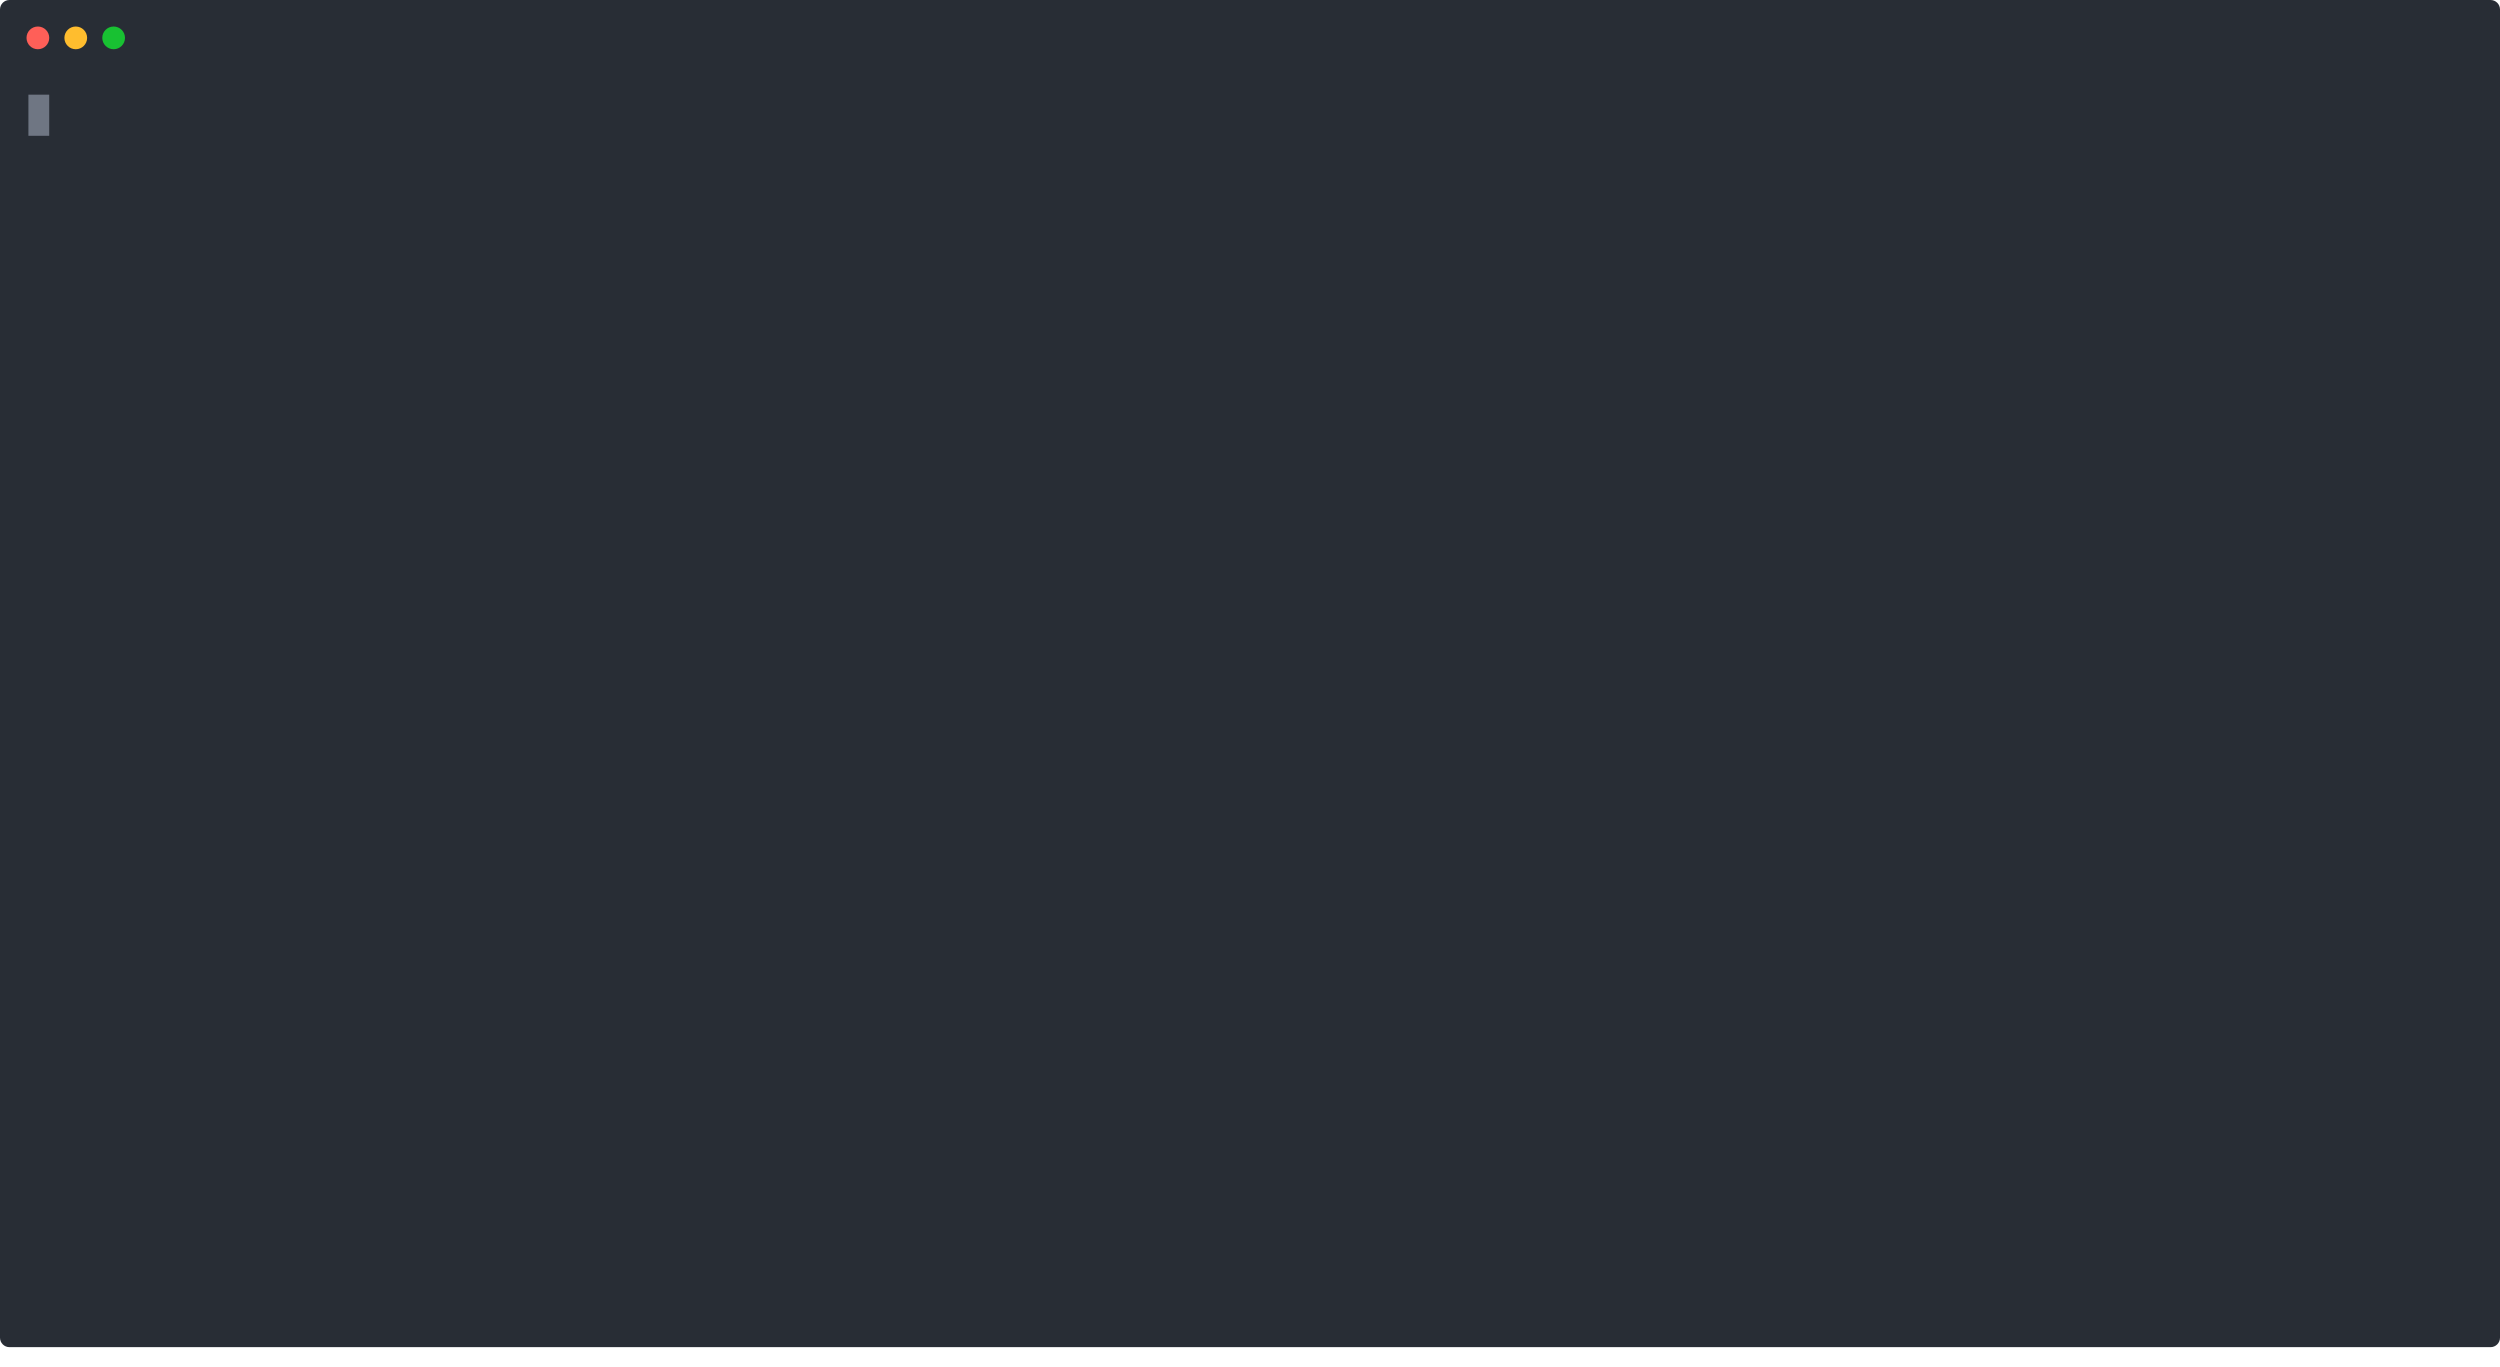
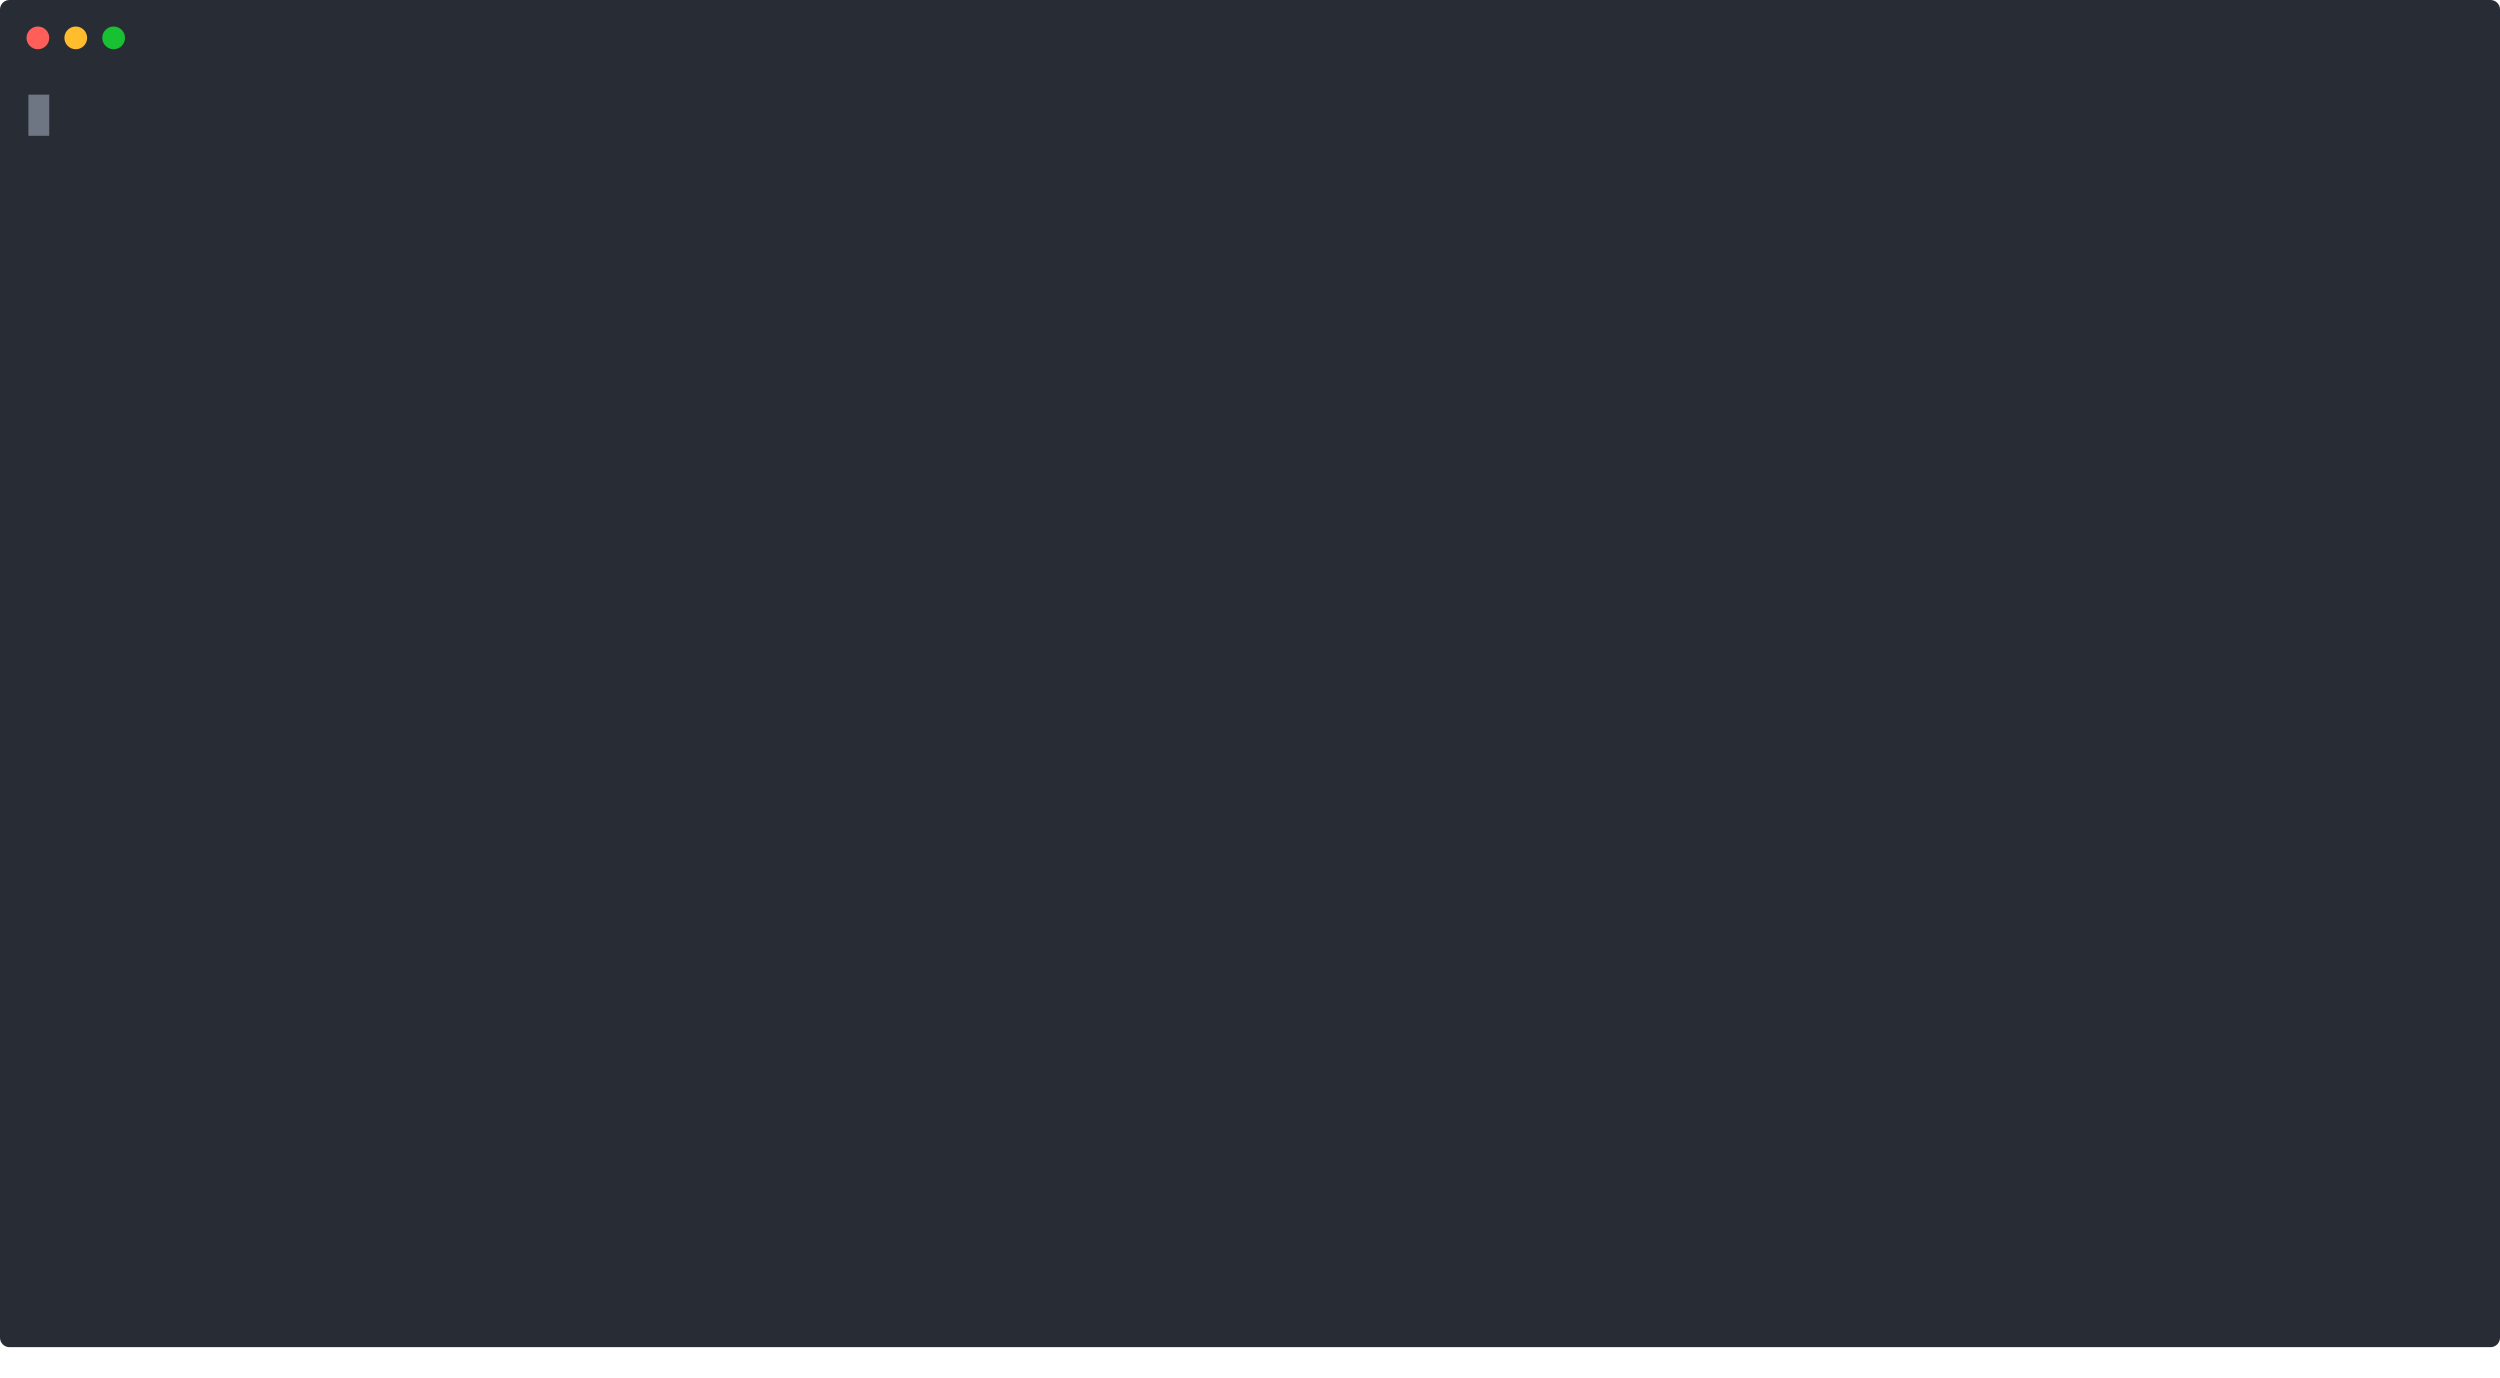
- <svg xmlns="http://www.w3.org/2000/svg" xmlns:xlink="http://www.w3.org/1999/xlink" width="1320" height="721.3">
+ <svg xmlns="http://www.w3.org/2000/svg" xmlns:xlink="http://www.w3.org/1999/xlink" width="1320" height="727.3">
  <rect width="1320" height="711.3" rx="5" ry="5" class="a" />
  <svg y="0%" x="0%">
    <circle cx="20" cy="20" r="6" fill="#ff5f58" />
    <circle cx="40" cy="20" r="6" fill="#ffbd2e" />
    <circle cx="60" cy="20" r="6" fill="#18c132" />
  </svg>
  <svg height="651.3" viewBox="0 0 128 65.13" width="1280" x="15" y="50">
    <style>@keyframes i{0%{transform:translateX(0)}1.23%{transform:translateX(-512px)}4.51%{transform:translateX(-640px)}5.04%{transform:translateX(-768px)}5.57%{transform:translateX(-896px)}6.64%{transform:translateX(-1024px)}7.43%{transform:translateX(-1152px)}7.8%{transform:translateX(-1280px)}8.47%{transform:translateX(-1408px)}9.7%{transform:translateX(-1536px)}10.51%{transform:translateX(-1664px)}11.26%{transform:translateX(-1792px)}11.66%{transform:translateX(-1920px)}13.2%{transform:translateX(-2048px)}16.56%{transform:translateX(-2176px)}17%{transform:translateX(-2304px)}17.59%{transform:translateX(-2432px)}17.99%{transform:translateX(-2560px)}19.2%{transform:translateX(-2688px)}20.14%{transform:translateX(-2816px)}20.55%{transform:translateX(-2944px)}20.96%{transform:translateX(-3072px)}22.19%{transform:translateX(-3200px)}22.55%{transform:translateX(-3328px)}23.23%{transform:translateX(-3456px)}24.55%{transform:translateX(-3584px)}25.11%{transform:translateX(-3712px)}25.69%{transform:translateX(-3840px)}26.39%{transform:translateX(-3968px)}28.49%{transform:translateX(-4352px)}30.29%{transform:translateX(-4736px)}48.99%{transform:translateX(-4864px)}50.69%{transform:translateX(-4992px)}51.23%{transform:translateX(-5120px)}58.22%{transform:translateX(-5248px)}58.85%{transform:translateX(-5376px)}59.77%{transform:translateX(-5504px)}62.04%{transform:translateX(-5632px)}62.77%{transform:translateX(-5760px)}64.88%{transform:translateX(-5888px)}66.94%{transform:translateX(-6144px)}72.65%{transform:translateX(-6272px)}73.28%{transform:translateX(-6400px)}74.75%{transform:translateX(-6528px)}76.73%{transform:translateX(-6656px)}77.21%{transform:translateX(-6784px)}77.65%{transform:translateX(-6912px)}79.55%{transform:translateX(-7040px)}79.56%{transform:translateX(-7296px)}86.24%{transform:translateX(-7424px)}87.3%{transform:translateX(-7552px)}89.14%{transform:translateX(-7680px)}89.53%{transform:translateX(-7808px)}91.42%{transform:translateX(-8064px)}91.43%{transform:translateX(-8192px)}91.44%{transform:translateX(-8576px)}to{transform:translateX(-8704px)}}.a{fill:#282d35}.f{fill:#b9c0cb;white-space:pre}</style>
    <g font-family="Monaco,Consolas,Menlo,'Bitstream Vera Sans Mono','Powerline Symbols',monospace" font-size="1.67">
      <defs>
        <symbol id="1">
          <text y="1.67" class="f">$</text>
        </symbol>
        <symbol id="2">
          <text y="1.67" class="f">$</text>
          <text x="2.004" y="1.67" class="f">ssh</text>
        </symbol>
        <symbol id="3">
          <text y="1.67" class="f">$</text>
          <text x="2.004" y="1.67" class="f">ssh</text>
          <text x="6.012" y="1.67" class="f">mepcott@odin.cs.uga.edu</text>
        </symbol>
        <symbol id="4">
          <text y="1.67" class="f">Welcome</text>
          <text x="8.016" y="1.67" class="f">to</text>
          <text x="11.022" y="1.67" class="f">odin.cs.uga.edu.</text>
        </symbol>
        <symbol id="5">
          <text y="1.67" class="f">Current</text>
          <text x="8.016" y="1.67" class="f">Computer</text>
          <text x="17.034" y="1.67" class="f">Science</text>
          <text x="25.05" y="1.67" class="f">Students</text>
          <text x="34.068" y="1.67" class="f">can</text>
          <text x="38.076" y="1.67" class="f">login</text>
          <text x="44.088" y="1.67" class="f">with</text>
          <text x="49.098" y="1.67" class="f">their</text>
          <text x="55.11" y="1.67" class="f">myID</text>
          <text x="60.12" y="1.67" class="f">credentials.</text>
        </symbol>
        <symbol id="6">
          <text y="1.67" class="f">Contact</text>
          <text x="8.016" y="1.67" class="f">support@cs.uga.edu</text>
          <text x="27.054" y="1.67" class="f">with</text>
          <text x="32.064" y="1.67" class="f">any</text>
          <text x="36.072" y="1.67" class="f">requests</text>
          <text x="45.09" y="1.67" class="f">or</text>
          <text x="48.096" y="1.67" class="f">questions.</text>
        </symbol>
        <symbol id="7">
          <text y="1.67" class="f">Login</text>
          <text x="6.012" y="1.67" class="f">with</text>
          <text x="11.022" y="1.67" class="f">myID</text>
          <text x="16.032" y="1.67" class="f">credentials.</text>
          <text x="29.058" y="1.67" class="f">For</text>
          <text x="33.066" y="1.67" class="f">most</text>
          <text x="38.076" y="1.67" class="f">students</text>
          <text x="47.094" y="1.67" class="f">that</text>
          <text x="52.104" y="1.67" class="f">will</text>
          <text x="57.114" y="1.67" class="f">be</text>
          <text x="60.12" y="1.67" class="f">initials</text>
          <text x="69.138" y="1.67" class="f">followed</text>
          <text x="78.156" y="1.67" class="f">by</text>
          <text x="81.162" y="1.67" class="f">5</text>
          <text x="83.166" y="1.67" class="f">digits.</text>
        </symbol>
        <symbol id="8">
          <text y="1.67" class="f">mepcott@odin.cs.uga.edu's</text>
          <text x="26.052" y="1.67" class="f">password:</text>
        </symbol>
        <symbol id="9">
          <text y="1.67" class="f">Last</text>
          <text x="5.01" y="1.67" class="f">login:</text>
          <text x="12.024" y="1.67" class="f">Tue</text>
          <text x="16.032" y="1.67" class="f">Aug</text>
          <text x="20.04" y="1.67" class="f">17</text>
          <text x="23.046" y="1.67" class="f">01:18:10</text>
          <text x="32.064" y="1.67" class="f">2021</text>
          <text x="37.074" y="1.67" class="f">from</text>
          <text x="42.084" y="1.67" class="f">vpn-s117-h92.standard.vpn.uga.edu</text>
        </symbol>
        <symbol id="10">
          <text y="1.67" class="f">Welcome</text>
          <text x="8.016" y="1.67" class="f">to</text>
          <text x="11.022" y="1.67" class="f">Odin.</text>
        </symbol>
        <symbol id="11">
          <text y="1.67" class="f">This</text>
          <text x="5.01" y="1.67" class="f">is</text>
          <text x="8.016" y="1.67" class="f">the</text>
          <text x="12.024" y="1.67" class="f">UGA</text>
          <text x="16.032" y="1.67" class="f">Computer</text>
          <text x="25.05" y="1.67" class="f">Science</text>
          <text x="33.066" y="1.67" class="f">Instructional</text>
          <text x="47.094" y="1.67" class="f">server.</text>
        </symbol>
        <symbol id="12">
          <text y="1.67" class="f">If</text>
          <text x="3.006" y="1.67" class="f">you</text>
          <text x="7.014" y="1.67" class="f">need</text>
          <text x="12.024" y="1.67" class="f">a</text>
          <text x="14.028" y="1.67" class="f">place</text>
          <text x="20.04" y="1.67" class="f">to</text>
          <text x="23.046" y="1.67" class="f">run</text>
          <text x="27.054" y="1.67" class="f">research,</text>
          <text x="37.074" y="1.67" class="f">long</text>
          <text x="42.084" y="1.67" class="f">term</text>
          <text x="47.094" y="1.67" class="f">or</text>
          <text x="50.1" y="1.67" class="f">very</text>
          <text x="55.11" y="1.67" class="f">compute</text>
          <text x="63.126" y="1.67" class="f">intensive</text>
          <text x="73.146" y="1.67" class="f">projects</text>
          <text x="82.164" y="1.67" class="f">please</text>
          <text x="89.178" y="1.67" class="f">ask.</text>
        </symbol>
        <symbol id="13">
          <text y="1.67" class="f">Please</text>
          <text x="7.014" y="1.67" class="f">send</text>
          <text x="12.024" y="1.67" class="f">all</text>
          <text x="16.032" y="1.67" class="f">questions</text>
          <text x="26.052" y="1.67" class="f">and</text>
          <text x="30.06" y="1.67" class="f">requests</text>
          <text x="39.078" y="1.67" class="f">to</text>
          <text x="42.084" y="1.67" class="f">support@cs.uga.edu.</text>
        </symbol>
        <symbol id="14">
          <text y="1.67" class="f">[mepcott@csci-odin</text>
          <text x="19.038" y="1.67" class="f">~]$</text>
        </symbol>
        <symbol id="15">
          <text y="1.67" class="f">[mepcott@csci-odin</text>
          <text x="19.038" y="1.67" class="f">~]$</text>
          <text x="23.046" y="1.67" class="f">whoami</text>
        </symbol>
        <symbol id="16">
          <text y="1.67" class="f">mepcott</text>
        </symbol>
        <symbol id="17">
          <text y="1.67" class="f">[mepcott@csci-odin</text>
          <text x="19.038" y="1.67" class="f">~]$</text>
          <text x="23.046" y="1.67" class="f">da</text>
        </symbol>
        <symbol id="18">
          <text y="1.67" class="f">[mepcott@csci-odin</text>
          <text x="19.038" y="1.67" class="f">~]$</text>
          <text x="23.046" y="1.67" class="f">date</text>
        </symbol>
        <symbol id="19">
          <text y="1.67" class="f">Tue</text>
          <text x="4.008" y="1.67" class="f">Aug</text>
          <text x="8.016" y="1.67" class="f">17</text>
          <text x="11.022" y="1.67" class="f">01:19:49</text>
          <text x="20.04" y="1.67" class="f">EDT</text>
          <text x="24.048" y="1.67" class="f">2021</text>
        </symbol>
        <symbol id="20">
          <text y="1.67" class="f">[mepcott@csci-odin</text>
          <text x="19.038" y="1.67" class="f">~]$</text>
          <text x="23.046" y="1.67" class="f">exit</text>
        </symbol>
        <symbol id="21">
          <text y="1.67" class="f">logout</text>
        </symbol>
        <symbol id="22">
          <text y="1.67" class="f">Connection</text>
          <text x="11.022" y="1.67" class="f">to</text>
          <text x="14.028" y="1.67" class="f">odin.cs.uga.edu</text>
          <text x="30.06" y="1.67" class="f">closed.</text>
        </symbol>
        <symbol id="a">
          <path fill="transparent" d="M0 0h128v30H0z" />
        </symbol>
        <symbol id="b">
          <path fill="#6f7683" d="M0 0h1.102v2.171H0z" />
        </symbol>
      </defs>
      <path class="a" d="M0 0h128v65.13H0z" />
      <g style="animation-duration:29.143s;animation-iteration-count:infinite;animation-name:i;animation-timing-function:steps(1,end)">
        <svg width="8832">
          <svg>
            <use xlink:href="#a" />
            <use xlink:href="#b" x="-.004" />
          </svg>
          <svg x="128">
            <use xlink:href="#a" />
            <use xlink:href="#b" x="-.004" />
          </svg>
          <svg x="256">
            <use xlink:href="#a" />
            <use xlink:href="#b" x="-.004" />
          </svg>
          <svg x="384">
            <use xlink:href="#a" />
            <use xlink:href="#b" x="1.996" />
            <use xlink:href="#1" />
          </svg>
          <svg x="512">
            <use xlink:href="#a" />
            <use xlink:href="#b" x="1.996" />
            <use xlink:href="#1" />
          </svg>
          <svg x="640">
            <use xlink:href="#a" />
            <use xlink:href="#b" x="2.996" />
            <text y="1.67" class="f">$</text>
            <text x="2.004" y="1.67" class="f">s</text>
          </svg>
          <svg x="768">
            <use xlink:href="#a" />
            <use xlink:href="#b" x="3.996" />
            <text y="1.67" class="f">$</text>
            <text x="2.004" y="1.67" class="f">ss</text>
          </svg>
          <svg x="896">
            <use xlink:href="#a" />
            <use xlink:href="#b" x="4.996" />
            <use xlink:href="#2" />
          </svg>
          <svg x="1024">
            <use xlink:href="#a" />
            <use xlink:href="#b" x="5.996" />
            <use xlink:href="#2" />
          </svg>
          <svg x="1152">
            <use xlink:href="#a" />
            <use xlink:href="#b" x="6.996" />
            <text y="1.67" class="f">$</text>
            <text x="2.004" y="1.67" class="f">ssh</text>
            <text x="6.012" y="1.67" class="f">m</text>
          </svg>
          <svg x="1280">
            <use xlink:href="#a" />
            <use xlink:href="#b" x="7.996" />
            <text y="1.67" class="f">$</text>
            <text x="2.004" y="1.67" class="f">ssh</text>
            <text x="6.012" y="1.67" class="f">me</text>
          </svg>
          <svg x="1408">
            <use xlink:href="#a" />
            <use xlink:href="#b" x="8.996" />
            <text y="1.67" class="f">$</text>
            <text x="2.004" y="1.67" class="f">ssh</text>
            <text x="6.012" y="1.67" class="f">mep</text>
          </svg>
          <svg x="1536">
            <use xlink:href="#a" />
            <use xlink:href="#b" x="9.996" />
            <text y="1.67" class="f">$</text>
            <text x="2.004" y="1.67" class="f">ssh</text>
            <text x="6.012" y="1.67" class="f">mepc</text>
          </svg>
          <svg x="1664">
            <use xlink:href="#a" />
            <use xlink:href="#b" x="10.996" />
            <text y="1.67" class="f">$</text>
            <text x="2.004" y="1.67" class="f">ssh</text>
            <text x="6.012" y="1.67" class="f">mepco</text>
          </svg>
          <svg x="1792">
            <use xlink:href="#a" />
            <use xlink:href="#b" x="11.996" />
            <text y="1.67" class="f">$</text>
            <text x="2.004" y="1.67" class="f">ssh</text>
            <text x="6.012" y="1.67" class="f">mepcot</text>
          </svg>
          <svg x="1920">
            <use xlink:href="#a" />
            <use xlink:href="#b" x="12.996" />
            <text y="1.67" class="f">$</text>
            <text x="2.004" y="1.67" class="f">ssh</text>
            <text x="6.012" y="1.67" class="f">mepcott</text>
          </svg>
          <svg x="2048">
            <use xlink:href="#a" />
            <use xlink:href="#b" x="13.996" />
            <text y="1.67" class="f">$</text>
            <text x="2.004" y="1.67" class="f">ssh</text>
            <text x="6.012" y="1.67" class="f">mepcott@</text>
          </svg>
          <svg x="2176">
            <use xlink:href="#a" />
            <use xlink:href="#b" x="14.996" />
            <text y="1.67" class="f">$</text>
            <text x="2.004" y="1.67" class="f">ssh</text>
            <text x="6.012" y="1.67" class="f">mepcott@o</text>
          </svg>
          <svg x="2304">
            <use xlink:href="#a" />
            <use xlink:href="#b" x="15.996" />
            <text y="1.67" class="f">$</text>
            <text x="2.004" y="1.67" class="f">ssh</text>
            <text x="6.012" y="1.67" class="f">mepcott@od</text>
          </svg>
          <svg x="2432">
            <use xlink:href="#a" />
            <use xlink:href="#b" x="16.996" />
            <text y="1.67" class="f">$</text>
            <text x="2.004" y="1.67" class="f">ssh</text>
            <text x="6.012" y="1.67" class="f">mepcott@odi</text>
          </svg>
          <svg x="2560">
            <use xlink:href="#a" />
            <use xlink:href="#b" x="17.996" />
            <text y="1.67" class="f">$</text>
            <text x="2.004" y="1.67" class="f">ssh</text>
            <text x="6.012" y="1.67" class="f">mepcott@odin</text>
          </svg>
          <svg x="2688">
            <use xlink:href="#a" />
            <use xlink:href="#b" x="18.996" />
            <text y="1.67" class="f">$</text>
            <text x="2.004" y="1.67" class="f">ssh</text>
            <text x="6.012" y="1.67" class="f">mepcott@odin.</text>
          </svg>
          <svg x="2816">
            <use xlink:href="#a" />
            <use xlink:href="#b" x="19.996" />
            <text y="1.67" class="f">$</text>
            <text x="2.004" y="1.67" class="f">ssh</text>
            <text x="6.012" y="1.67" class="f">mepcott@odin.c</text>
          </svg>
          <svg x="2944">
            <use xlink:href="#a" />
            <use xlink:href="#b" x="20.996" />
            <text y="1.67" class="f">$</text>
            <text x="2.004" y="1.67" class="f">ssh</text>
            <text x="6.012" y="1.67" class="f">mepcott@odin.cs</text>
          </svg>
          <svg x="3072">
            <use xlink:href="#a" />
            <use xlink:href="#b" x="21.996" />
            <text y="1.67" class="f">$</text>
            <text x="2.004" y="1.67" class="f">ssh</text>
            <text x="6.012" y="1.67" class="f">mepcott@odin.cs.</text>
          </svg>
          <svg x="3200">
            <use xlink:href="#a" />
            <use xlink:href="#b" x="22.996" />
            <text y="1.67" class="f">$</text>
            <text x="2.004" y="1.67" class="f">ssh</text>
            <text x="6.012" y="1.67" class="f">mepcott@odin.cs.u</text>
          </svg>
          <svg x="3328">
            <use xlink:href="#a" />
            <use xlink:href="#b" x="23.996" />
            <text y="1.67" class="f">$</text>
            <text x="2.004" y="1.67" class="f">ssh</text>
            <text x="6.012" y="1.67" class="f">mepcott@odin.cs.ug</text>
          </svg>
          <svg x="3456">
            <use xlink:href="#a" />
            <use xlink:href="#b" x="24.996" />
            <text y="1.67" class="f">$</text>
            <text x="2.004" y="1.67" class="f">ssh</text>
            <text x="6.012" y="1.67" class="f">mepcott@odin.cs.uga</text>
          </svg>
          <svg x="3584">
            <use xlink:href="#a" />
            <use xlink:href="#b" x="25.996" />
            <text y="1.67" class="f">$</text>
            <text x="2.004" y="1.67" class="f">ssh</text>
            <text x="6.012" y="1.67" class="f">mepcott@odin.cs.uga.</text>
          </svg>
          <svg x="3712">
            <use xlink:href="#a" />
            <use xlink:href="#b" x="26.996" />
            <text y="1.67" class="f">$</text>
            <text x="2.004" y="1.67" class="f">ssh</text>
            <text x="6.012" y="1.67" class="f">mepcott@odin.cs.uga.e</text>
          </svg>
          <svg x="3840">
            <use xlink:href="#a" />
            <use xlink:href="#b" x="27.996" />
            <text y="1.67" class="f">$</text>
            <text x="2.004" y="1.67" class="f">ssh</text>
            <text x="6.012" y="1.67" class="f">mepcott@odin.cs.uga.ed</text>
          </svg>
          <svg x="3968">
            <use xlink:href="#a" />
            <use xlink:href="#b" x="28.996" />
            <use xlink:href="#3" />
          </svg>
          <svg x="4096">
            <use xlink:href="#a" />
            <use xlink:href="#b" x="28.996" />
            <use xlink:href="#3" />
          </svg>
          <svg x="4224">
            <use xlink:href="#a" />
            <use xlink:href="#b" x="-.004" y="2.146" />
            <use xlink:href="#3" />
          </svg>
          <svg x="4352">
            <use xlink:href="#a" />
            <use xlink:href="#b" x="-.004" y="2.146" />
            <use xlink:href="#3" />
          </svg>
          <svg x="4480">
            <use xlink:href="#a" />
            <use xlink:href="#b" x="-.004" y="10.83" />
            <use xlink:href="#3" />
            <use xlink:href="#4" y="2.171" />
            <use xlink:href="#5" y="4.342" />
            <use xlink:href="#6" y="6.513" />
            <use xlink:href="#7" y="8.684" />
          </svg>
          <svg x="4608">
            <use xlink:href="#a" />
            <use xlink:href="#b" x="-.004" y="10.83" />
            <use xlink:href="#3" />
            <use xlink:href="#4" y="2.171" />
            <use xlink:href="#5" y="4.342" />
            <use xlink:href="#6" y="6.513" />
            <use xlink:href="#7" y="8.684" />
          </svg>
          <svg x="4736">
            <use xlink:href="#a" />
            <use xlink:href="#b" x="35.996" y="10.83" />
            <use xlink:href="#3" />
            <use xlink:href="#4" y="2.171" />
            <use xlink:href="#5" y="4.342" />
            <use xlink:href="#6" y="6.513" />
            <use xlink:href="#7" y="8.684" />
            <use xlink:href="#8" y="10.855" />
          </svg>
          <svg x="4864">
            <use xlink:href="#a" />
            <use xlink:href="#b" x="-.004" y="13.001" />
            <use xlink:href="#3" />
            <use xlink:href="#4" y="2.171" />
            <use xlink:href="#5" y="4.342" />
            <use xlink:href="#6" y="6.513" />
            <use xlink:href="#7" y="8.684" />
            <use xlink:href="#8" y="10.855" />
          </svg>
          <svg x="4992">
            <use xlink:href="#a" />
            <use xlink:href="#b" x="-.004" y="23.856" />
            <use xlink:href="#3" />
            <use xlink:href="#4" y="2.171" />
            <use xlink:href="#5" y="4.342" />
            <use xlink:href="#6" y="6.513" />
            <use xlink:href="#7" y="8.684" />
            <use xlink:href="#8" y="10.855" />
            <use xlink:href="#9" y="13.026" />
            <use xlink:href="#10" y="15.197" />
            <use xlink:href="#11" y="17.368" />
            <use xlink:href="#12" y="19.539" />
            <use xlink:href="#13" y="21.71" />
          </svg>
          <svg x="5120">
            <use xlink:href="#a" />
            <use xlink:href="#b" x="22.996" y="23.856" />
            <use xlink:href="#3" />
            <use xlink:href="#4" y="2.171" />
            <use xlink:href="#5" y="4.342" />
            <use xlink:href="#6" y="6.513" />
            <use xlink:href="#7" y="8.684" />
            <use xlink:href="#8" y="10.855" />
            <use xlink:href="#9" y="13.026" />
            <use xlink:href="#10" y="15.197" />
            <use xlink:href="#11" y="17.368" />
            <use xlink:href="#12" y="19.539" />
            <use xlink:href="#13" y="21.71" />
            <use xlink:href="#14" y="23.881" />
          </svg>
          <svg x="5248">
            <use xlink:href="#a" />
            <use xlink:href="#b" x="23.996" y="23.856" />
            <use xlink:href="#3" />
            <use xlink:href="#4" y="2.171" />
            <use xlink:href="#5" y="4.342" />
            <use xlink:href="#6" y="6.513" />
            <use xlink:href="#7" y="8.684" />
            <use xlink:href="#8" y="10.855" />
            <use xlink:href="#9" y="13.026" />
            <use xlink:href="#10" y="15.197" />
            <use xlink:href="#11" y="17.368" />
            <use xlink:href="#12" y="19.539" />
            <use xlink:href="#13" y="21.71" />
            <text y="25.551" class="f">[mepcott@csci-odin</text>
            <text x="19.038" y="25.551" class="f">~]$</text>
            <text x="23.046" y="25.551" class="f">w</text>
          </svg>
          <svg x="5376">
            <use xlink:href="#a" />
            <use xlink:href="#b" x="24.996" y="23.856" />
            <use xlink:href="#3" />
            <use xlink:href="#4" y="2.171" />
            <use xlink:href="#5" y="4.342" />
            <use xlink:href="#6" y="6.513" />
            <use xlink:href="#7" y="8.684" />
            <use xlink:href="#8" y="10.855" />
            <use xlink:href="#9" y="13.026" />
            <use xlink:href="#10" y="15.197" />
            <use xlink:href="#11" y="17.368" />
            <use xlink:href="#12" y="19.539" />
            <use xlink:href="#13" y="21.71" />
            <text y="25.551" class="f">[mepcott@csci-odin</text>
            <text x="19.038" y="25.551" class="f">~]$</text>
            <text x="23.046" y="25.551" class="f">wh</text>
          </svg>
          <svg x="5504">
            <use xlink:href="#a" />
            <use xlink:href="#b" x="25.996" y="23.856" />
            <use xlink:href="#3" />
            <use xlink:href="#4" y="2.171" />
            <use xlink:href="#5" y="4.342" />
            <use xlink:href="#6" y="6.513" />
            <use xlink:href="#7" y="8.684" />
            <use xlink:href="#8" y="10.855" />
            <use xlink:href="#9" y="13.026" />
            <use xlink:href="#10" y="15.197" />
            <use xlink:href="#11" y="17.368" />
            <use xlink:href="#12" y="19.539" />
            <use xlink:href="#13" y="21.71" />
            <text y="25.551" class="f">[mepcott@csci-odin</text>
            <text x="19.038" y="25.551" class="f">~]$</text>
            <text x="23.046" y="25.551" class="f">who</text>
          </svg>
          <svg x="5632">
            <use xlink:href="#a" />
            <use xlink:href="#b" x="26.996" y="23.856" />
            <use xlink:href="#3" />
            <use xlink:href="#4" y="2.171" />
            <use xlink:href="#5" y="4.342" />
            <use xlink:href="#6" y="6.513" />
            <use xlink:href="#7" y="8.684" />
            <use xlink:href="#8" y="10.855" />
            <use xlink:href="#9" y="13.026" />
            <use xlink:href="#10" y="15.197" />
            <use xlink:href="#11" y="17.368" />
            <use xlink:href="#12" y="19.539" />
            <use xlink:href="#13" y="21.71" />
            <text y="25.551" class="f">[mepcott@csci-odin</text>
            <text x="19.038" y="25.551" class="f">~]$</text>
            <text x="23.046" y="25.551" class="f">whoa</text>
          </svg>
          <svg x="5760">
            <use xlink:href="#a" />
            <use xlink:href="#b" x="27.996" y="23.856" />
            <use xlink:href="#3" />
            <use xlink:href="#4" y="2.171" />
            <use xlink:href="#5" y="4.342" />
            <use xlink:href="#6" y="6.513" />
            <use xlink:href="#7" y="8.684" />
            <use xlink:href="#8" y="10.855" />
            <use xlink:href="#9" y="13.026" />
            <use xlink:href="#10" y="15.197" />
            <use xlink:href="#11" y="17.368" />
            <use xlink:href="#12" y="19.539" />
            <use xlink:href="#13" y="21.71" />
            <text y="25.551" class="f">[mepcott@csci-odin</text>
            <text x="19.038" y="25.551" class="f">~]$</text>
            <text x="23.046" y="25.551" class="f">whoam</text>
          </svg>
          <svg x="5888">
            <use xlink:href="#a" />
            <use xlink:href="#b" x="28.996" y="23.856" />
            <use xlink:href="#3" />
            <use xlink:href="#4" y="2.171" />
            <use xlink:href="#5" y="4.342" />
            <use xlink:href="#6" y="6.513" />
            <use xlink:href="#7" y="8.684" />
            <use xlink:href="#8" y="10.855" />
            <use xlink:href="#9" y="13.026" />
            <use xlink:href="#10" y="15.197" />
            <use xlink:href="#11" y="17.368" />
            <use xlink:href="#12" y="19.539" />
            <use xlink:href="#13" y="21.71" />
            <use xlink:href="#15" y="23.881" />
          </svg>
          <svg x="6016">
            <use xlink:href="#a" />
            <use xlink:href="#b" x="-.004" y="28.198" />
            <use xlink:href="#3" />
            <use xlink:href="#4" y="2.171" />
            <use xlink:href="#5" y="4.342" />
            <use xlink:href="#6" y="6.513" />
            <use xlink:href="#7" y="8.684" />
            <use xlink:href="#8" y="10.855" />
            <use xlink:href="#9" y="13.026" />
            <use xlink:href="#10" y="15.197" />
            <use xlink:href="#11" y="17.368" />
            <use xlink:href="#12" y="19.539" />
            <use xlink:href="#13" y="21.71" />
            <use xlink:href="#15" y="23.881" />
            <use xlink:href="#16" y="26.052" />
          </svg>
          <svg x="6144">
            <use xlink:href="#a" />
            <use xlink:href="#b" x="22.996" y="28.198" />
            <use xlink:href="#3" />
            <use xlink:href="#4" y="2.171" />
            <use xlink:href="#5" y="4.342" />
            <use xlink:href="#6" y="6.513" />
            <use xlink:href="#7" y="8.684" />
            <use xlink:href="#8" y="10.855" />
            <use xlink:href="#9" y="13.026" />
            <use xlink:href="#10" y="15.197" />
            <use xlink:href="#11" y="17.368" />
            <use xlink:href="#12" y="19.539" />
            <use xlink:href="#13" y="21.71" />
            <use xlink:href="#15" y="23.881" />
            <use xlink:href="#16" y="26.052" />
            <use xlink:href="#14" y="28.223" />
          </svg>
          <svg x="6272">
            <use xlink:href="#a" />
            <use xlink:href="#b" x="23.996" y="28.198" />
            <use xlink:href="#3" />
            <use xlink:href="#4" y="2.171" />
            <use xlink:href="#5" y="4.342" />
            <use xlink:href="#6" y="6.513" />
            <use xlink:href="#7" y="8.684" />
            <use xlink:href="#8" y="10.855" />
            <use xlink:href="#9" y="13.026" />
            <use xlink:href="#10" y="15.197" />
            <use xlink:href="#11" y="17.368" />
            <use xlink:href="#12" y="19.539" />
            <use xlink:href="#13" y="21.71" />
            <use xlink:href="#15" y="23.881" />
            <use xlink:href="#16" y="26.052" />
            <text y="29.893" class="f">[mepcott@csci-odin</text>
            <text x="19.038" y="29.893" class="f">~]$</text>
            <text x="23.046" y="29.893" class="f">d</text>
          </svg>
          <svg x="6400">
            <use xlink:href="#a" />
            <use xlink:href="#b" x="24.996" y="28.198" />
            <use xlink:href="#3" />
            <use xlink:href="#4" y="2.171" />
            <use xlink:href="#5" y="4.342" />
            <use xlink:href="#6" y="6.513" />
            <use xlink:href="#7" y="8.684" />
            <use xlink:href="#8" y="10.855" />
            <use xlink:href="#9" y="13.026" />
            <use xlink:href="#10" y="15.197" />
            <use xlink:href="#11" y="17.368" />
            <use xlink:href="#12" y="19.539" />
            <use xlink:href="#13" y="21.71" />
            <use xlink:href="#15" y="23.881" />
            <use xlink:href="#16" y="26.052" />
            <use xlink:href="#17" y="28.223" />
          </svg>
          <svg x="6528">
            <use xlink:href="#a" />
            <use xlink:href="#b" x="25.996" y="28.198" />
            <use xlink:href="#3" />
            <use xlink:href="#4" y="2.171" />
            <use xlink:href="#5" y="4.342" />
            <use xlink:href="#6" y="6.513" />
            <use xlink:href="#7" y="8.684" />
            <use xlink:href="#8" y="10.855" />
            <use xlink:href="#9" y="13.026" />
            <use xlink:href="#10" y="15.197" />
            <use xlink:href="#11" y="17.368" />
            <use xlink:href="#12" y="19.539" />
            <use xlink:href="#13" y="21.71" />
            <use xlink:href="#15" y="23.881" />
            <use xlink:href="#16" y="26.052" />
            <text y="29.893" class="f">[mepcott@csci-odin</text>
            <text x="19.038" y="29.893" class="f">~]$</text>
            <text x="23.046" y="29.893" class="f">dae</text>
          </svg>
          <svg x="6656">
            <use xlink:href="#a" />
            <use xlink:href="#b" x="24.996" y="28.198" />
            <use xlink:href="#3" />
            <use xlink:href="#4" y="2.171" />
            <use xlink:href="#5" y="4.342" />
            <use xlink:href="#6" y="6.513" />
            <use xlink:href="#7" y="8.684" />
            <use xlink:href="#8" y="10.855" />
            <use xlink:href="#9" y="13.026" />
            <use xlink:href="#10" y="15.197" />
            <use xlink:href="#11" y="17.368" />
            <use xlink:href="#12" y="19.539" />
            <use xlink:href="#13" y="21.71" />
            <use xlink:href="#15" y="23.881" />
            <use xlink:href="#16" y="26.052" />
            <use xlink:href="#17" y="28.223" />
          </svg>
          <svg x="6784">
            <use xlink:href="#a" />
            <use xlink:href="#b" x="25.996" y="28.198" />
            <use xlink:href="#3" />
            <use xlink:href="#4" y="2.171" />
            <use xlink:href="#5" y="4.342" />
            <use xlink:href="#6" y="6.513" />
            <use xlink:href="#7" y="8.684" />
            <use xlink:href="#8" y="10.855" />
            <use xlink:href="#9" y="13.026" />
            <use xlink:href="#10" y="15.197" />
            <use xlink:href="#11" y="17.368" />
            <use xlink:href="#12" y="19.539" />
            <use xlink:href="#13" y="21.71" />
            <use xlink:href="#15" y="23.881" />
            <use xlink:href="#16" y="26.052" />
            <text y="29.893" class="f">[mepcott@csci-odin</text>
            <text x="19.038" y="29.893" class="f">~]$</text>
            <text x="23.046" y="29.893" class="f">dat</text>
          </svg>
          <svg x="6912">
            <use xlink:href="#a" />
            <use xlink:href="#b" x="26.996" y="28.198" />
            <use xlink:href="#3" />
            <use xlink:href="#4" y="2.171" />
            <use xlink:href="#5" y="4.342" />
            <use xlink:href="#6" y="6.513" />
            <use xlink:href="#7" y="8.684" />
            <use xlink:href="#8" y="10.855" />
            <use xlink:href="#9" y="13.026" />
            <use xlink:href="#10" y="15.197" />
            <use xlink:href="#11" y="17.368" />
            <use xlink:href="#12" y="19.539" />
            <use xlink:href="#13" y="21.71" />
            <use xlink:href="#15" y="23.881" />
            <use xlink:href="#16" y="26.052" />
            <use xlink:href="#18" y="28.223" />
          </svg>
          <svg x="7040">
            <use xlink:href="#a" />
            <use xlink:href="#b" x="-.004" y="30.369" />
            <use xlink:href="#3" />
            <use xlink:href="#4" y="2.171" />
            <use xlink:href="#5" y="4.342" />
            <use xlink:href="#6" y="6.513" />
            <use xlink:href="#7" y="8.684" />
            <use xlink:href="#8" y="10.855" />
            <use xlink:href="#9" y="13.026" />
            <use xlink:href="#10" y="15.197" />
            <use xlink:href="#11" y="17.368" />
            <use xlink:href="#12" y="19.539" />
            <use xlink:href="#13" y="21.71" />
            <use xlink:href="#15" y="23.881" />
            <use xlink:href="#16" y="26.052" />
            <use xlink:href="#18" y="28.223" />
          </svg>
          <svg x="7168">
            <use xlink:href="#a" />
            <use xlink:href="#b" x="-.004" y="32.54" />
            <use xlink:href="#3" />
            <use xlink:href="#4" y="2.171" />
            <use xlink:href="#5" y="4.342" />
            <use xlink:href="#6" y="6.513" />
            <use xlink:href="#7" y="8.684" />
            <use xlink:href="#8" y="10.855" />
            <use xlink:href="#9" y="13.026" />
            <use xlink:href="#10" y="15.197" />
            <use xlink:href="#11" y="17.368" />
            <use xlink:href="#12" y="19.539" />
            <use xlink:href="#13" y="21.71" />
            <use xlink:href="#15" y="23.881" />
            <use xlink:href="#16" y="26.052" />
            <use xlink:href="#18" y="28.223" />
            <use xlink:href="#19" y="30.394" />
          </svg>
          <svg x="7296">
            <use xlink:href="#a" />
            <use xlink:href="#b" x="22.996" y="32.54" />
            <use xlink:href="#3" />
            <use xlink:href="#4" y="2.171" />
            <use xlink:href="#5" y="4.342" />
            <use xlink:href="#6" y="6.513" />
            <use xlink:href="#7" y="8.684" />
            <use xlink:href="#8" y="10.855" />
            <use xlink:href="#9" y="13.026" />
            <use xlink:href="#10" y="15.197" />
            <use xlink:href="#11" y="17.368" />
            <use xlink:href="#12" y="19.539" />
            <use xlink:href="#13" y="21.71" />
            <use xlink:href="#15" y="23.881" />
            <use xlink:href="#16" y="26.052" />
            <use xlink:href="#18" y="28.223" />
            <use xlink:href="#19" y="30.394" />
            <use xlink:href="#14" y="32.565" />
          </svg>
          <svg x="7424">
            <use xlink:href="#a" />
            <use xlink:href="#b" x="23.996" y="32.54" />
            <use xlink:href="#3" />
            <use xlink:href="#4" y="2.171" />
            <use xlink:href="#5" y="4.342" />
            <use xlink:href="#6" y="6.513" />
            <use xlink:href="#7" y="8.684" />
            <use xlink:href="#8" y="10.855" />
            <use xlink:href="#9" y="13.026" />
            <use xlink:href="#10" y="15.197" />
            <use xlink:href="#11" y="17.368" />
            <use xlink:href="#12" y="19.539" />
            <use xlink:href="#13" y="21.71" />
            <use xlink:href="#15" y="23.881" />
            <use xlink:href="#16" y="26.052" />
            <use xlink:href="#18" y="28.223" />
            <use xlink:href="#19" y="30.394" />
            <text y="34.235" class="f">[mepcott@csci-odin</text>
            <text x="19.038" y="34.235" class="f">~]$</text>
            <text x="23.046" y="34.235" class="f">e</text>
          </svg>
          <svg x="7552">
            <use xlink:href="#a" />
            <use xlink:href="#b" x="24.996" y="32.54" />
            <use xlink:href="#3" />
            <use xlink:href="#4" y="2.171" />
            <use xlink:href="#5" y="4.342" />
            <use xlink:href="#6" y="6.513" />
            <use xlink:href="#7" y="8.684" />
            <use xlink:href="#8" y="10.855" />
            <use xlink:href="#9" y="13.026" />
            <use xlink:href="#10" y="15.197" />
            <use xlink:href="#11" y="17.368" />
            <use xlink:href="#12" y="19.539" />
            <use xlink:href="#13" y="21.71" />
            <use xlink:href="#15" y="23.881" />
            <use xlink:href="#16" y="26.052" />
            <use xlink:href="#18" y="28.223" />
            <use xlink:href="#19" y="30.394" />
            <text y="34.235" class="f">[mepcott@csci-odin</text>
            <text x="19.038" y="34.235" class="f">~]$</text>
            <text x="23.046" y="34.235" class="f">ex</text>
          </svg>
          <svg x="7680">
            <use xlink:href="#a" />
            <use xlink:href="#b" x="25.996" y="32.54" />
            <use xlink:href="#3" />
            <use xlink:href="#4" y="2.171" />
            <use xlink:href="#5" y="4.342" />
            <use xlink:href="#6" y="6.513" />
            <use xlink:href="#7" y="8.684" />
            <use xlink:href="#8" y="10.855" />
            <use xlink:href="#9" y="13.026" />
            <use xlink:href="#10" y="15.197" />
            <use xlink:href="#11" y="17.368" />
            <use xlink:href="#12" y="19.539" />
            <use xlink:href="#13" y="21.71" />
            <use xlink:href="#15" y="23.881" />
            <use xlink:href="#16" y="26.052" />
            <use xlink:href="#18" y="28.223" />
            <use xlink:href="#19" y="30.394" />
            <text y="34.235" class="f">[mepcott@csci-odin</text>
            <text x="19.038" y="34.235" class="f">~]$</text>
            <text x="23.046" y="34.235" class="f">exi</text>
          </svg>
          <svg x="7808">
            <use xlink:href="#a" />
            <use xlink:href="#b" x="26.996" y="32.54" />
            <use xlink:href="#3" />
            <use xlink:href="#4" y="2.171" />
            <use xlink:href="#5" y="4.342" />
            <use xlink:href="#6" y="6.513" />
            <use xlink:href="#7" y="8.684" />
            <use xlink:href="#8" y="10.855" />
            <use xlink:href="#9" y="13.026" />
            <use xlink:href="#10" y="15.197" />
            <use xlink:href="#11" y="17.368" />
            <use xlink:href="#12" y="19.539" />
            <use xlink:href="#13" y="21.71" />
            <use xlink:href="#15" y="23.881" />
            <use xlink:href="#16" y="26.052" />
            <use xlink:href="#18" y="28.223" />
            <use xlink:href="#19" y="30.394" />
            <use xlink:href="#20" y="32.565" />
          </svg>
          <svg x="7936">
            <use xlink:href="#a" />
            <use xlink:href="#b" x="-.004" y="36.882" />
            <use xlink:href="#3" />
            <use xlink:href="#4" y="2.171" />
            <use xlink:href="#5" y="4.342" />
            <use xlink:href="#6" y="6.513" />
            <use xlink:href="#7" y="8.684" />
            <use xlink:href="#8" y="10.855" />
            <use xlink:href="#9" y="13.026" />
            <use xlink:href="#10" y="15.197" />
            <use xlink:href="#11" y="17.368" />
            <use xlink:href="#12" y="19.539" />
            <use xlink:href="#13" y="21.71" />
            <use xlink:href="#15" y="23.881" />
            <use xlink:href="#16" y="26.052" />
            <use xlink:href="#18" y="28.223" />
            <use xlink:href="#19" y="30.394" />
            <use xlink:href="#20" y="32.565" />
            <use xlink:href="#21" y="34.736" />
          </svg>
          <svg x="8064">
            <use xlink:href="#a" />
            <use xlink:href="#b" x="-.004" y="39.053" />
            <use xlink:href="#3" />
            <use xlink:href="#4" y="2.171" />
            <use xlink:href="#5" y="4.342" />
            <use xlink:href="#6" y="6.513" />
            <use xlink:href="#7" y="8.684" />
            <use xlink:href="#8" y="10.855" />
            <use xlink:href="#9" y="13.026" />
            <use xlink:href="#10" y="15.197" />
            <use xlink:href="#11" y="17.368" />
            <use xlink:href="#12" y="19.539" />
            <use xlink:href="#13" y="21.71" />
            <use xlink:href="#15" y="23.881" />
            <use xlink:href="#16" y="26.052" />
            <use xlink:href="#18" y="28.223" />
            <use xlink:href="#19" y="30.394" />
            <use xlink:href="#20" y="32.565" />
            <use xlink:href="#21" y="34.736" />
            <use xlink:href="#22" y="36.907" />
          </svg>
          <svg x="8192">
            <use xlink:href="#a" />
            <use xlink:href="#b" x="-.004" y="39.053" />
            <use xlink:href="#3" />
            <use xlink:href="#4" y="2.171" />
            <use xlink:href="#5" y="4.342" />
            <use xlink:href="#6" y="6.513" />
            <use xlink:href="#7" y="8.684" />
            <use xlink:href="#8" y="10.855" />
            <use xlink:href="#9" y="13.026" />
            <use xlink:href="#10" y="15.197" />
            <use xlink:href="#11" y="17.368" />
            <use xlink:href="#12" y="19.539" />
            <use xlink:href="#13" y="21.71" />
            <use xlink:href="#15" y="23.881" />
            <use xlink:href="#16" y="26.052" />
            <use xlink:href="#18" y="28.223" />
            <use xlink:href="#19" y="30.394" />
            <use xlink:href="#20" y="32.565" />
            <use xlink:href="#21" y="34.736" />
            <use xlink:href="#22" y="36.907" />
          </svg>
          <svg x="8320">
            <use xlink:href="#a" />
            <use xlink:href="#b" x="-.004" y="39.053" />
            <use xlink:href="#3" />
            <use xlink:href="#4" y="2.171" />
            <use xlink:href="#5" y="4.342" />
            <use xlink:href="#6" y="6.513" />
            <use xlink:href="#7" y="8.684" />
            <use xlink:href="#8" y="10.855" />
            <use xlink:href="#9" y="13.026" />
            <use xlink:href="#10" y="15.197" />
            <use xlink:href="#11" y="17.368" />
            <use xlink:href="#12" y="19.539" />
            <use xlink:href="#13" y="21.71" />
            <use xlink:href="#15" y="23.881" />
            <use xlink:href="#16" y="26.052" />
            <use xlink:href="#18" y="28.223" />
            <use xlink:href="#19" y="30.394" />
            <use xlink:href="#20" y="32.565" />
            <use xlink:href="#21" y="34.736" />
            <use xlink:href="#22" y="36.907" />
          </svg>
          <svg x="8448">
            <use xlink:href="#a" />
            <use xlink:href="#b" x="1.996" y="39.053" />
            <use xlink:href="#3" />
            <use xlink:href="#4" y="2.171" />
            <use xlink:href="#5" y="4.342" />
            <use xlink:href="#6" y="6.513" />
            <use xlink:href="#7" y="8.684" />
            <use xlink:href="#8" y="10.855" />
            <use xlink:href="#9" y="13.026" />
            <use xlink:href="#10" y="15.197" />
            <use xlink:href="#11" y="17.368" />
            <use xlink:href="#12" y="19.539" />
            <use xlink:href="#13" y="21.71" />
            <use xlink:href="#15" y="23.881" />
            <use xlink:href="#16" y="26.052" />
            <use xlink:href="#18" y="28.223" />
            <use xlink:href="#19" y="30.394" />
            <use xlink:href="#20" y="32.565" />
            <use xlink:href="#21" y="34.736" />
            <use xlink:href="#22" y="36.907" />
            <use xlink:href="#1" y="39.078" />
          </svg>
          <svg x="8576">
            <use xlink:href="#a" />
            <use xlink:href="#b" x="1.996" y="39.053" />
            <use xlink:href="#3" />
            <use xlink:href="#4" y="2.171" />
            <use xlink:href="#5" y="4.342" />
            <use xlink:href="#6" y="6.513" />
            <use xlink:href="#7" y="8.684" />
            <use xlink:href="#8" y="10.855" />
            <use xlink:href="#9" y="13.026" />
            <use xlink:href="#10" y="15.197" />
            <use xlink:href="#11" y="17.368" />
            <use xlink:href="#12" y="19.539" />
            <use xlink:href="#13" y="21.71" />
            <use xlink:href="#15" y="23.881" />
            <use xlink:href="#16" y="26.052" />
            <use xlink:href="#18" y="28.223" />
            <use xlink:href="#19" y="30.394" />
            <use xlink:href="#20" y="32.565" />
            <use xlink:href="#21" y="34.736" />
            <use xlink:href="#22" y="36.907" />
            <use xlink:href="#1" y="39.078" />
          </svg>
          <svg x="8704">
            <use xlink:href="#a" />
            <use xlink:href="#b" x="-.004" y="41.224" />
            <use xlink:href="#3" />
            <use xlink:href="#4" y="2.171" />
            <use xlink:href="#5" y="4.342" />
            <use xlink:href="#6" y="6.513" />
            <use xlink:href="#7" y="8.684" />
            <use xlink:href="#8" y="10.855" />
            <use xlink:href="#9" y="13.026" />
            <use xlink:href="#10" y="15.197" />
            <use xlink:href="#11" y="17.368" />
            <use xlink:href="#12" y="19.539" />
            <use xlink:href="#13" y="21.71" />
            <use xlink:href="#15" y="23.881" />
            <use xlink:href="#16" y="26.052" />
            <use xlink:href="#18" y="28.223" />
            <use xlink:href="#19" y="30.394" />
            <use xlink:href="#20" y="32.565" />
            <use xlink:href="#21" y="34.736" />
            <use xlink:href="#22" y="36.907" />
            <use xlink:href="#1" y="39.078" />
          </svg>
        </svg>
      </g>
    </g>
  </svg>
</svg>
